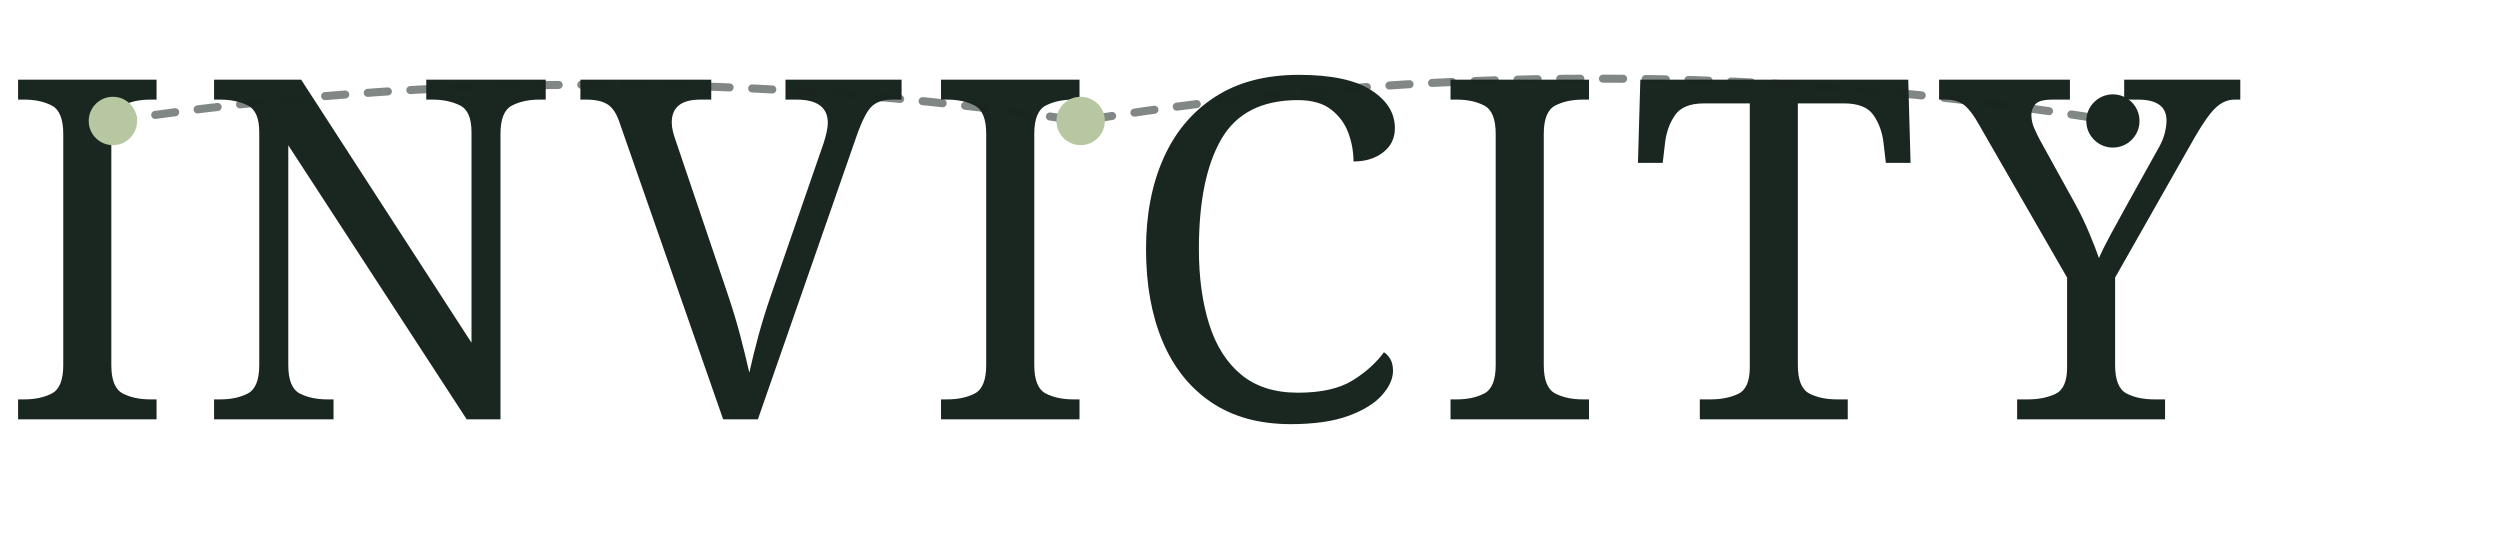
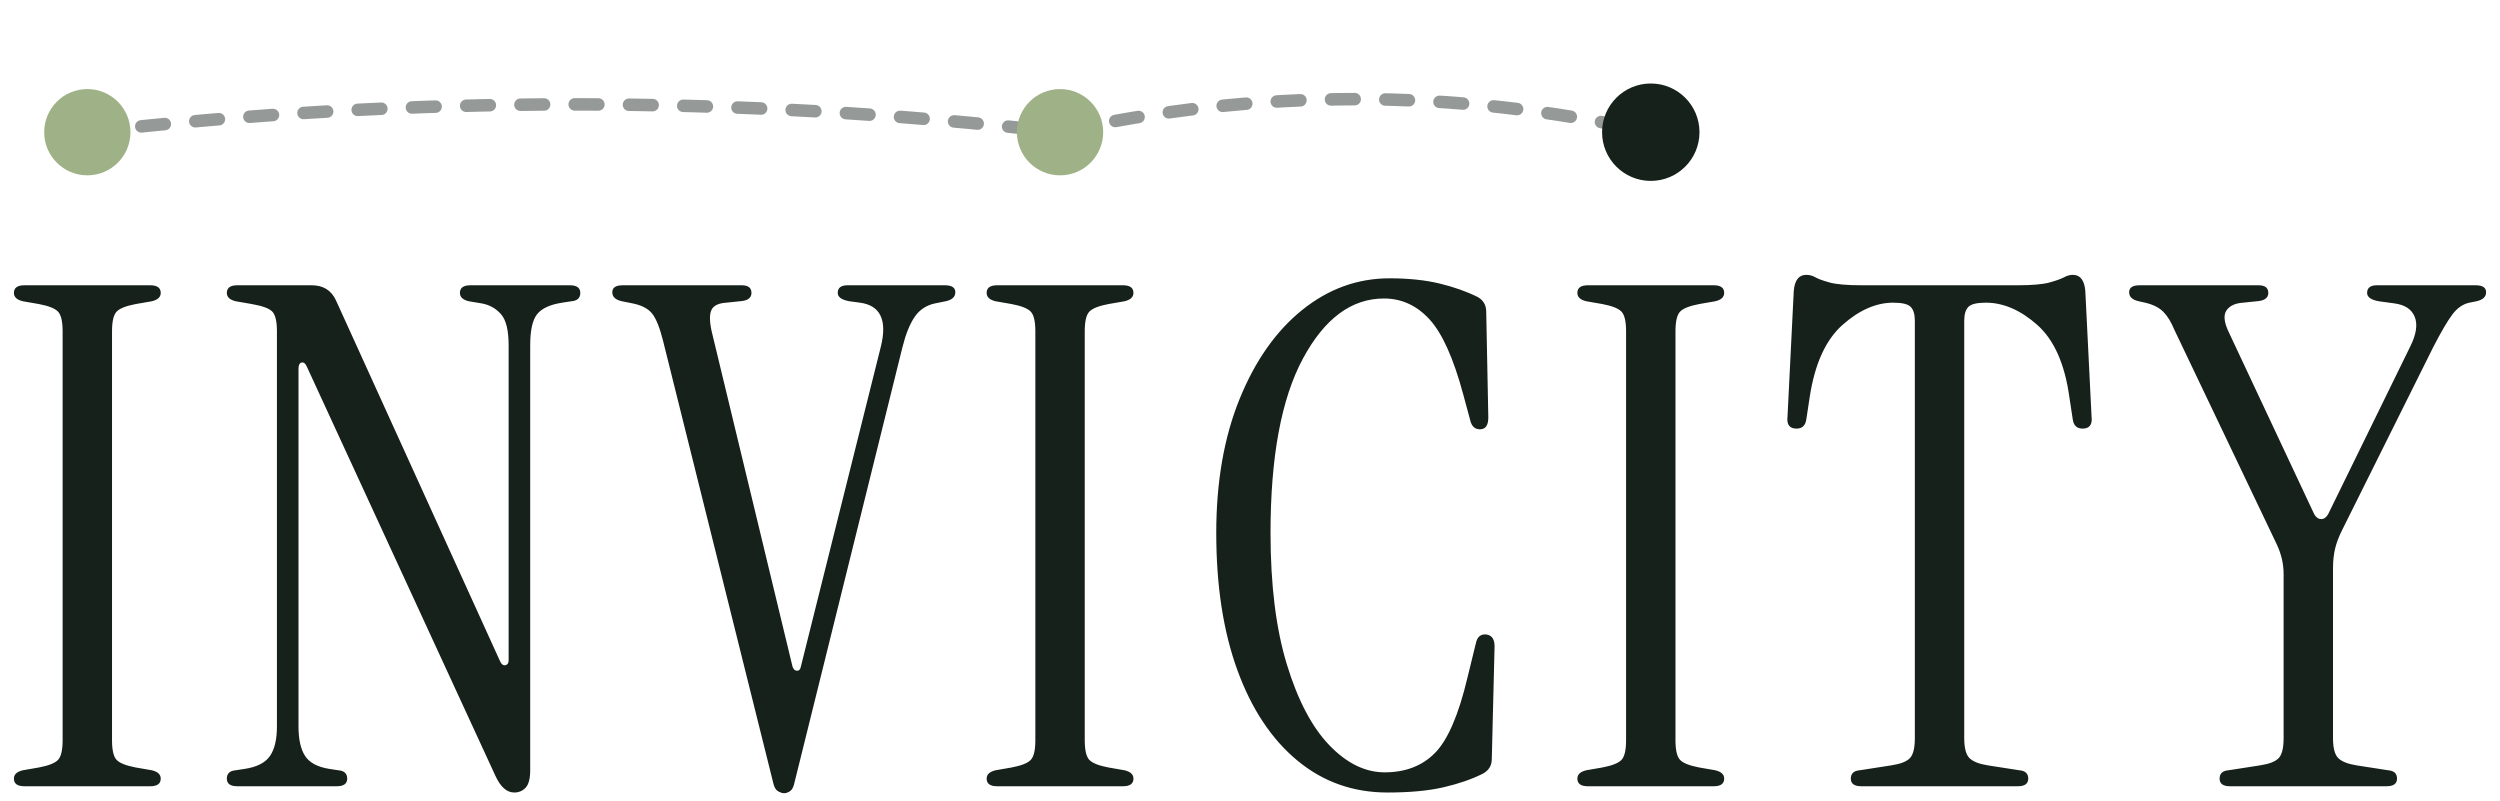
- <svg xmlns="http://www.w3.org/2000/svg" viewBox="0 0 620 132">
-   <text x="0" y="104" font-family="Instrument Serif, serif" font-size="118" letter-spacing="5.3" fill="#1a2620">INVICITY</text>
-   <path d="M 28 30 Q 148 12 268 30 Q 396 9 524 30" fill="none" stroke="rgba(26,38,32,0.55)" stroke-width="2" stroke-dasharray="5 5.6" stroke-linecap="round" />
-   <circle cx="28" cy="30" r="6" fill="#b6c7a1" />
-   <circle cx="268" cy="30" r="6" fill="#b6c7a1" />
-   <circle cx="524" cy="30" r="6.6" fill="#1a2620" />
+ <svg xmlns="http://www.w3.org/2000/svg" viewBox="-0.10 -113.00 359.30 115.00" role="img" aria-label="Invicity">
+   <path d="M 12.45 -94 Q 82.35 -102 152.25 -94 Q 194.70 -103.5 237.15 -94" fill="none" stroke="rgba(22,33,27,0.45)" stroke-width="1.8" stroke-dasharray="3.4 4.4" stroke-linecap="round" />
+   <circle cx="12.45" cy="-94" r="6.2" fill="#9fb287" />
+   <circle cx="152.25" cy="-94" r="6.2" fill="#9fb287" />
+   <circle cx="237.15" cy="-94" r="7" fill="#16211b" />
+   <path fill="#16211b" d="M21.50 0L3.40 0Q1.90 0 1.90-1.10L1.90-1.10Q1.90-2 3.20-2.30L3.20-2.30L5.50-2.70Q7.60-3.10 8.25-3.80Q8.90-4.50 8.90-6.60L8.90-6.60L8.90-65.40Q8.90-67.50 8.25-68.20Q7.60-68.90 5.50-69.30L5.50-69.30L3.20-69.70Q1.90-70 1.90-70.90L1.90-70.90Q1.90-72 3.40-72L3.40-72L21.50-72Q23-72 23-70.90L23-70.90Q23-70 21.70-69.70L21.70-69.70L19.40-69.30Q17.30-68.90 16.65-68.20Q16-67.50 16-65.40L16-65.40L16-6.60Q16-4.50 16.65-3.80Q17.30-3.10 19.40-2.70L19.40-2.70L21.70-2.30Q23-2 23-1.10L23-1.10Q23 0 21.50 0L21.50 0ZM73.80 0.90L73.80 0.90Q72.20 0.90 71.10-1.50L71.10-1.50L44-60.30Q43.70-61 43.25-60.90Q42.80-60.80 42.80-60L42.80-60L42.80-8.60Q42.80-5.80 43.75-4.35Q44.70-2.90 47.20-2.50L47.20-2.50L48.50-2.30Q49.80-2.20 49.80-1.10L49.80-1.10Q49.80 0 48.30 0L48.30 0L34 0Q32.50 0 32.50-1.10L32.50-1.10Q32.50-2.20 33.80-2.30L33.80-2.30L35.10-2.50Q37.70-2.90 38.70-4.35Q39.70-5.80 39.70-8.60L39.70-8.60L39.70-65.40Q39.70-67.50 39.05-68.20Q38.40-68.90 36.10-69.30L36.10-69.30L33.80-69.70Q32.50-70 32.50-70.90L32.50-70.90Q32.50-72 34-72L34-72L44.70-72Q47.20-72 48.20-69.80L48.20-69.80L71.80-17.90Q72.10-17.30 72.55-17.40Q73-17.50 73-18.10L73-18.10L73-63.40Q73-66.60 71.90-67.85Q70.80-69.10 69.10-69.40L69.10-69.40L67.30-69.70Q66-70 66-70.90L66-70.90Q66-72 67.50-72L67.50-72L81.80-72Q83.30-72 83.30-70.90L83.30-70.90Q83.30-69.80 82-69.70L82-69.70L80.70-69.50Q78.10-69.10 77.10-67.85Q76.10-66.60 76.10-63.40L76.10-63.40L76.10-2.30Q76.10-0.50 75.45 0.20Q74.80 0.90 73.80 0.90ZM112.60 1L112.60 1Q112.20 1 111.70 0.70Q111.20 0.40 111-0.60L111-0.60L95.20-64Q94.50-66.80 93.65-67.90Q92.80-69 90.80-69.40L90.80-69.40L89.30-69.70Q87.90-70 87.90-71L87.90-71Q87.90-72 89.40-72L89.40-72L106.50-72Q107.90-72 107.90-70.90L107.90-70.90Q107.90-69.80 106.20-69.70L106.20-69.70L104.30-69.50Q102.60-69.40 102.15-68.45Q101.70-67.50 102.20-65.30L102.20-65.30L113.80-17.20Q114-16.60 114.45-16.60Q114.90-16.60 115-17.20L115-17.20L126.50-63.20Q127.90-68.90 123.50-69.50L123.50-69.50L122-69.70Q120.30-70 120.30-70.90L120.30-70.90Q120.30-72 121.70-72L121.70-72L135.70-72Q137.20-72 137.20-71L137.20-71Q137.20-70 135.80-69.70L135.80-69.70L134.30-69.40Q132.40-69 131.35-67.45Q130.30-65.90 129.60-63.10L129.60-63.10L114.10-0.60Q113.90 0.40 113.45 0.70Q113 1 112.60 1ZM161.30 0L143.20 0Q141.70 0 141.70-1.10L141.70-1.10Q141.70-2 143-2.30L143-2.30L145.30-2.70Q147.40-3.10 148.05-3.80Q148.70-4.50 148.70-6.60L148.70-6.60L148.70-65.40Q148.70-67.50 148.05-68.20Q147.40-68.90 145.30-69.30L145.30-69.30L143-69.70Q141.70-70 141.70-70.90L141.70-70.90Q141.70-72 143.20-72L143.20-72L161.30-72Q162.80-72 162.80-70.90L162.80-70.90Q162.80-70 161.50-69.70L161.50-69.70L159.20-69.30Q157.10-68.90 156.45-68.20Q155.80-67.50 155.80-65.40L155.80-65.40L155.80-6.60Q155.80-4.50 156.45-3.80Q157.10-3.10 159.20-2.70L159.20-2.70L161.50-2.30Q162.80-2 162.80-1.10L162.80-1.10Q162.80 0 161.30 0L161.30 0ZM199.30 0.90L199.30 0.90Q191.90 0.90 186.35-3.70Q180.80-8.30 177.75-16.65Q174.70-25 174.70-36.40L174.70-36.40Q174.70-47.40 178.05-55.65Q181.40-63.90 187.05-68.45Q192.70-73 199.60-73L199.60-73Q203.70-73 206.80-72.25Q209.90-71.50 212.30-70.30L212.30-70.30Q213.50-69.60 213.50-68.20L213.50-68.20L213.80-53Q213.80-51.30 212.60-51.30L212.60-51.30Q211.50-51.30 211.20-52.60L211.20-52.60L210.20-56.30Q208.10-64.10 205.35-67.10Q202.60-70.10 198.80-70.10L198.80-70.10Q191.80-70.10 187.15-61.45Q182.50-52.80 182.50-36.40L182.50-36.40Q182.50-25.20 184.85-17.50Q187.20-9.80 190.95-5.90Q194.70-2 198.90-2L198.90-2Q203.40-2 206.15-4.80Q208.90-7.60 210.80-15.60L210.80-15.60L212.00-20.50Q212.30-22 213.60-21.80L213.60-21.80Q214.70-21.60 214.70-20.10L214.70-20.10L214.30-3.90Q214.30-2.50 213.00-1.80L213.00-1.80Q210.60-0.60 207.35 0.15Q204.10 0.90 199.30 0.90ZM246.20 0L228.10 0Q226.60 0 226.60-1.10L226.60-1.10Q226.60-2 227.90-2.30L227.90-2.30L230.20-2.70Q232.30-3.10 232.95-3.80Q233.60-4.50 233.60-6.60L233.60-6.60L233.60-65.40Q233.60-67.50 232.95-68.20Q232.30-68.90 230.20-69.30L230.20-69.30L227.90-69.70Q226.60-70 226.60-70.90L226.60-70.90Q226.60-72 228.10-72L228.10-72L246.20-72Q247.70-72 247.70-70.90L247.70-70.90Q247.70-70 246.40-69.70L246.40-69.70L244.10-69.30Q242.00-68.90 241.35-68.20Q240.70-67.50 240.70-65.40L240.70-65.40L240.70-6.60Q240.70-4.50 241.35-3.80Q242.00-3.10 244.10-2.70L244.10-2.70L246.40-2.30Q247.70-2 247.70-1.10L247.70-1.10Q247.70 0 246.20 0L246.20 0ZM289.90 0L267.40 0Q265.90 0 265.90-1.10L265.90-1.10Q265.90-2.20 267.20-2.30L267.20-2.30L271.70-3Q273.70-3.30 274.40-4.05Q275.10-4.80 275.10-6.90L275.10-6.90L275.10-66.90Q275.10-68.30 274.50-68.90Q273.90-69.50 272-69.50L272-69.50Q268.30-69.50 264.70-66.30Q261.10-63.10 260-56L260-56L259.50-52.70Q259.30-51.40 258.10-51.40L258.10-51.40Q256.60-51.40 256.80-53.10L256.80-53.10L257.70-71.20Q257.90-73.50 259.50-73.50L259.50-73.50Q260.20-73.50 260.80-73.15Q261.40-72.80 262.85-72.40Q264.30-72 267.50-72L267.50-72L289.80-72Q293-72 294.45-72.40Q295.90-72.80 296.55-73.15Q297.20-73.50 297.80-73.50L297.80-73.50Q299.40-73.50 299.60-71.20L299.60-71.20L300.50-53.10Q300.70-51.40 299.20-51.40L299.20-51.40Q298-51.40 297.80-52.70L297.80-52.70L297.30-56Q296.30-63.10 292.70-66.30Q289.10-69.50 285.30-69.50L285.30-69.50Q283.40-69.50 282.80-68.90Q282.20-68.30 282.20-66.90L282.20-66.90L282.20-6.90Q282.20-4.80 282.95-4.05Q283.70-3.30 285.60-3L285.60-3L290.10-2.30Q291.40-2.20 291.40-1.10L291.40-1.10Q291.40 0 289.90 0L289.90 0ZM342.90 0L320.40 0Q318.90 0 318.90-1.10L318.90-1.10Q318.90-2.20 320.20-2.30L320.20-2.30L324.70-3Q326.70-3.30 327.40-4.05Q328.10-4.80 328.10-6.90L328.10-6.90L328.10-30.50Q328.10-32.70 327.10-34.80L327.10-34.80L312.40-65.60Q311.70-67.30 310.80-68.20Q309.90-69.10 308.20-69.50L308.20-69.50L307.30-69.70Q305.90-70 305.90-71L305.90-71Q305.90-72 307.40-72L307.40-72L324.50-72Q325.90-72 325.90-70.90L325.90-70.90Q325.90-69.80 324.20-69.70L324.20-69.70L322.30-69.50Q320.60-69.40 319.90-68.40Q319.20-67.40 320.20-65.30L320.20-65.30L332.50-39.10Q332.90-38.40 333.50-38.40Q334.10-38.40 334.50-39.10L334.50-39.10L346.30-63.20Q347.60-65.80 346.95-67.45Q346.30-69.10 344.00-69.40L344.00-69.40L341.80-69.70Q340.10-70 340.10-70.90L340.10-70.90Q340.10-72 341.50-72L341.50-72L355.70-72Q357.20-72 357.20-71L357.20-71Q357.20-70 355.80-69.70L355.80-69.70L354.80-69.50Q353.40-69.20 352.35-67.80Q351.30-66.40 349.60-63.10L349.60-63.10L336.50-36.80Q335.80-35.40 335.50-34.15Q335.20-32.90 335.20-31.30L335.20-31.30L335.20-6.90Q335.20-4.80 335.95-4.05Q336.70-3.30 338.60-3L338.60-3L343.10-2.30Q344.40-2.20 344.40-1.10L344.40-1.10Q344.40 0 342.90 0L342.90 0Z" />
</svg>
